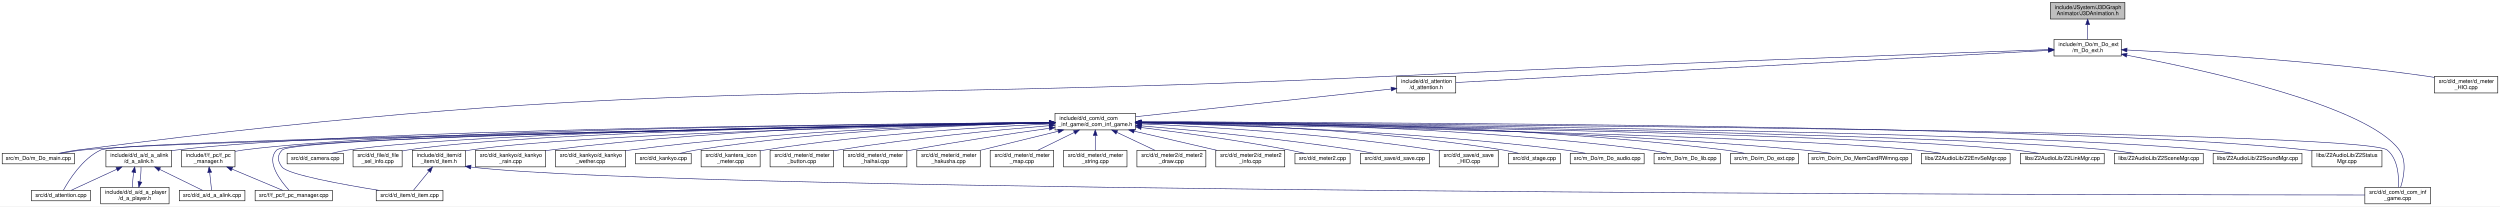
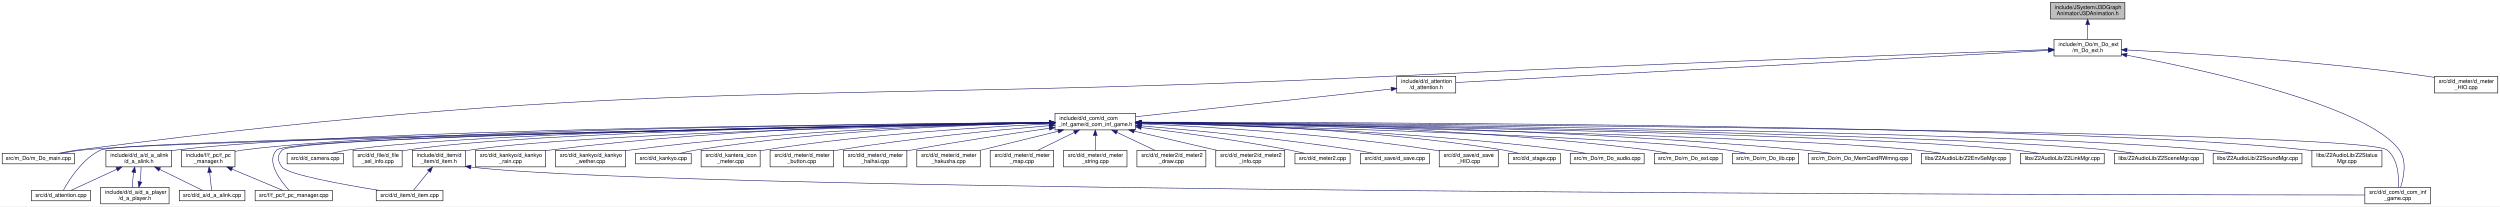
<svg xmlns="http://www.w3.org/2000/svg" xmlns:xlink="http://www.w3.org/1999/xlink" width="4532pt" height="374pt" viewBox="0.00 0.00 4532.00 374.00">
  <g id="graph0" class="graph" transform="scale(1 1) rotate(0) translate(4 370)">
    <polygon fill="white" stroke="transparent" points="-4,4 -4,-370 4528,-370 4528,4 -4,4" />
    <g id="node1" class="node">
      <g id="a_node1">
        <a xlink:title=" ">
          <polygon fill="#bfbfbf" stroke="black" points="3713,-335.5 3713,-365.5 3848,-365.5 3848,-335.5 3713,-335.5" />
          <text text-anchor="start" x="3721" y="-353.5" font-family="Helvetica,sans-Serif" font-size="10.00">include/JSystem/J3DGraph</text>
          <text text-anchor="middle" x="3780.5" y="-342.5" font-family="Helvetica,sans-Serif" font-size="10.00">Animator/J3DAnimation.h</text>
        </a>
      </g>
    </g>
    <g id="node2" class="node">
      <g id="a_node2">
        <a xlink:href="m__Do__ext_8h.html" target="_top" xlink:title=" ">
          <polygon fill="white" stroke="black" points="3719.5,-268.5 3719.5,-298.5 3841.5,-298.5 3841.5,-268.5 3719.5,-268.5" />
          <text text-anchor="start" x="3727.5" y="-286.5" font-family="Helvetica,sans-Serif" font-size="10.00">include/m_Do/m_Do_ext</text>
          <text text-anchor="middle" x="3780.5" y="-275.5" font-family="Helvetica,sans-Serif" font-size="10.00">/m_Do_ext.h</text>
        </a>
      </g>
    </g>
    <g id="edge1" class="edge">
      <path fill="none" stroke="midnightblue" d="M3780.5,-325.11C3780.5,-316.15 3780.5,-306.32 3780.5,-298.58" />
      <polygon fill="midnightblue" stroke="midnightblue" points="3777,-325.4 3780.5,-335.4 3784,-325.4 3777,-325.4" />
    </g>
    <g id="node3" class="node">
      <g id="a_node3">
        <a xlink:href="d__com__inf__game_8cpp.html" target="_top" xlink:title=" ">
          <polygon fill="white" stroke="black" points="4283,-0.5 4283,-30.5 4402,-30.5 4402,-0.5 4283,-0.5" />
          <text text-anchor="start" x="4291" y="-18.5" font-family="Helvetica,sans-Serif" font-size="10.00">src/d/d_com/d_com_inf</text>
          <text text-anchor="middle" x="4342.5" y="-7.5" font-family="Helvetica,sans-Serif" font-size="10.00">_game.cpp</text>
        </a>
      </g>
    </g>
    <g id="edge2" class="edge">
      <path fill="none" stroke="midnightblue" d="M3851.66,-269.89C3989.91,-243.78 4286.46,-179.38 4345.5,-98 4359.8,-78.29 4353.53,-48.27 4347.88,-30.7" />
      <polygon fill="midnightblue" stroke="midnightblue" points="3850.77,-266.49 3841.58,-271.77 3852.06,-273.37 3850.77,-266.49" />
    </g>
    <g id="node4" class="node">
      <g id="a_node4">
        <a xlink:href="d__meter__HIO_8cpp.html" target="_top" xlink:title=" ">
          <polygon fill="white" stroke="black" points="4409,-201.5 4409,-231.5 4524,-231.5 4524,-201.5 4409,-201.5" />
          <text text-anchor="start" x="4417" y="-219.5" font-family="Helvetica,sans-Serif" font-size="10.00">src/d/d_meter/d_meter</text>
          <text text-anchor="middle" x="4466.5" y="-208.5" font-family="Helvetica,sans-Serif" font-size="10.00">_HIO.cpp</text>
        </a>
      </g>
    </g>
    <g id="edge3" class="edge">
      <path fill="none" stroke="midnightblue" d="M3851.83,-279.34C3966.6,-273.65 4199.18,-259.6 4394.5,-232 4399.17,-231.34 4404,-230.57 4408.83,-229.73" />
      <polygon fill="midnightblue" stroke="midnightblue" points="3851.58,-275.85 3841.77,-279.83 3851.93,-282.84 3851.58,-275.85" />
    </g>
    <g id="node5" class="node">
      <g id="a_node5">
        <a xlink:href="m__Do__main_8cpp.html" target="_top" xlink:title=" ">
          <polygon fill="white" stroke="black" points="0,-73 0,-92 131,-92 131,-73 0,-73" />
          <text text-anchor="middle" x="65.5" y="-80" font-family="Helvetica,sans-Serif" font-size="10.00">src/m_Do/m_Do_main.cpp</text>
        </a>
      </g>
    </g>
    <g id="edge4" class="edge">
      <path fill="none" stroke="midnightblue" d="M3709.22,-280.05C3517.09,-273.35 2972.38,-253.8 2519.5,-232 1459.94,-181 1188.5,-234.27 136.5,-98 125.27,-96.55 113.16,-94.32 102.18,-92.05" />
      <polygon fill="midnightblue" stroke="midnightblue" points="3709.35,-283.56 3719.46,-280.41 3709.59,-276.56 3709.35,-283.56" />
    </g>
    <g id="node6" class="node">
      <g id="a_node6">
        <a xlink:href="d__attention_8h.html" target="_top" xlink:title=" ">
          <polygon fill="white" stroke="black" points="2528,-201.5 2528,-231.5 2635,-231.5 2635,-201.5 2528,-201.5" />
          <text text-anchor="start" x="2536" y="-219.5" font-family="Helvetica,sans-Serif" font-size="10.00">include/d/d_attention</text>
          <text text-anchor="middle" x="2581.5" y="-208.5" font-family="Helvetica,sans-Serif" font-size="10.00">/d_attention.h</text>
        </a>
      </g>
    </g>
    <g id="edge5" class="edge">
      <path fill="none" stroke="midnightblue" d="M3709.29,-278.64C3490.09,-266.76 2828.62,-230.9 2635.18,-220.41" />
      <polygon fill="midnightblue" stroke="midnightblue" points="3709.22,-282.14 3719.39,-279.19 3709.6,-275.15 3709.22,-282.14" />
    </g>
    <g id="node7" class="node">
      <g id="a_node7">
        <a xlink:href="d__com__inf__game_8h.html" target="_top" xlink:title=" ">
          <polygon fill="white" stroke="black" points="1908.5,-134.5 1908.5,-164.5 2054.5,-164.5 2054.5,-134.5 1908.5,-134.5" />
          <text text-anchor="start" x="1916.5" y="-152.5" font-family="Helvetica,sans-Serif" font-size="10.00">include/d/d_com/d_com</text>
          <text text-anchor="middle" x="1981.5" y="-141.5" font-family="Helvetica,sans-Serif" font-size="10.00">_inf_game/d_com_inf_game.h</text>
        </a>
      </g>
    </g>
    <g id="edge6" class="edge">
      <path fill="none" stroke="midnightblue" d="M2517.84,-208.6C2405.67,-196.45 2173.48,-171.3 2054.81,-158.44" />
      <polygon fill="midnightblue" stroke="midnightblue" points="2517.67,-212.11 2527.99,-209.7 2518.43,-205.15 2517.67,-212.11" />
    </g>
    <g id="edge9" class="edge">
      <path fill="none" stroke="midnightblue" d="M2064.61,-148.09C2476.24,-145.92 4278.75,-134.31 4323.5,-98 4343.36,-81.89 4344.89,-49.41 4343.91,-30.68" />
      <polygon fill="midnightblue" stroke="midnightblue" points="2064.55,-144.59 2054.57,-148.15 2064.58,-151.59 2064.55,-144.59" />
    </g>
-     <g id="edge30" class="edge">
+     <g id="edge31" class="edge">
      <path fill="none" stroke="midnightblue" d="M1898.14,-146.95C1562.65,-140.63 320.8,-116.19 145.5,-98 132.44,-96.65 118.31,-94.36 105.62,-92" />
      <polygon fill="midnightblue" stroke="midnightblue" points="1898.21,-150.46 1908.27,-147.14 1898.34,-143.46 1898.21,-150.46" />
    </g>
    <g id="node8" class="node">
      <g id="a_node8">
        <a xlink:href="d__attention_8cpp.html" target="_top" xlink:title=" ">
          <polygon fill="white" stroke="black" points="53,-6 53,-25 160,-25 160,-6 53,-6" />
          <text text-anchor="middle" x="106.5" y="-13" font-family="Helvetica,sans-Serif" font-size="10.00">src/d/d_attention.cpp</text>
        </a>
      </g>
    </g>
    <g id="edge7" class="edge">
      <path fill="none" stroke="midnightblue" d="M1898.37,-147.07C1549.26,-140.95 217.92,-116.44 178.5,-98 144.98,-82.32 120.58,-42.88 110.99,-25.25" />
      <polygon fill="midnightblue" stroke="midnightblue" points="1898.35,-150.57 1908.41,-147.24 1898.47,-143.57 1898.35,-150.57" />
    </g>
    <g id="node9" class="node">
      <g id="a_node9">
        <a xlink:href="d__camera_8cpp.html" target="_top" xlink:title=" ">
          <polygon fill="white" stroke="black" points="516.5,-73 516.5,-92 618.5,-92 618.5,-73 516.5,-73" />
          <text text-anchor="middle" x="567.5" y="-80" font-family="Helvetica,sans-Serif" font-size="10.00">src/d/d_camera.cpp</text>
        </a>
      </g>
    </g>
    <g id="edge8" class="edge">
      <path fill="none" stroke="midnightblue" d="M1897.74,-147.61C1642.03,-144.55 873.83,-132.63 626.5,-98 616.89,-96.65 606.57,-94.4 597.28,-92.07" />
      <polygon fill="midnightblue" stroke="midnightblue" points="1898.04,-151.12 1908.08,-147.73 1898.12,-144.12 1898.04,-151.12" />
    </g>
    <g id="node10" class="node">
      <g id="a_node10">
        <a xlink:href="d__file__sel__info_8cpp.html" target="_top" xlink:title=" ">
          <polygon fill="white" stroke="black" points="636,-67.5 636,-97.5 725,-97.5 725,-67.5 636,-67.5" />
          <text text-anchor="start" x="644" y="-85.5" font-family="Helvetica,sans-Serif" font-size="10.00">src/d/d_file/d_file</text>
          <text text-anchor="middle" x="680.5" y="-74.5" font-family="Helvetica,sans-Serif" font-size="10.00">_sel_info.cpp</text>
        </a>
      </g>
    </g>
    <g id="edge10" class="edge">
      <path fill="none" stroke="midnightblue" d="M1898.19,-147.53C1656.79,-144.35 959.78,-132.37 734.5,-98 731.43,-97.53 728.28,-96.95 725.13,-96.3" />
      <polygon fill="midnightblue" stroke="midnightblue" points="1898.26,-151.04 1908.3,-147.67 1898.35,-144.04 1898.26,-151.04" />
    </g>
    <g id="node11" class="node">
      <g id="a_node11">
        <a xlink:href="d__item_8cpp.html" target="_top" xlink:title=" ">
          <polygon fill="white" stroke="black" points="678,-6 678,-25 799,-25 799,-6 678,-6" />
          <text text-anchor="middle" x="738.5" y="-13" font-family="Helvetica,sans-Serif" font-size="10.00">src/d/d_item/d_item.cpp</text>
        </a>
      </g>
    </g>
    <g id="edge11" class="edge">
      <path fill="none" stroke="midnightblue" d="M1898.04,-147.2C1589.78,-142.18 531.81,-123.16 507.5,-98 497.93,-88.09 498.86,-77.73 507.5,-67 518.49,-53.35 617.59,-35.44 682.37,-25.03" />
      <polygon fill="midnightblue" stroke="midnightblue" points="1898.2,-150.7 1908.26,-147.36 1898.31,-143.7 1898.2,-150.7" />
    </g>
    <g id="node12" class="node">
      <g id="a_node12">
        <a xlink:href="d__kankyo__rain_8cpp.html" target="_top" xlink:title=" ">
          <polygon fill="white" stroke="black" points="858,-67.5 858,-97.5 985,-97.5 985,-67.5 858,-67.5" />
          <text text-anchor="start" x="866" y="-85.5" font-family="Helvetica,sans-Serif" font-size="10.00">src/d/d_kankyo/d_kankyo</text>
          <text text-anchor="middle" x="921.5" y="-74.5" font-family="Helvetica,sans-Serif" font-size="10.00">_rain.cpp</text>
        </a>
      </g>
    </g>
    <g id="edge12" class="edge">
      <path fill="none" stroke="midnightblue" d="M1898.2,-148.38C1727.69,-147.23 1326.88,-139.86 993.5,-98 990.72,-97.65 987.88,-97.25 985.02,-96.82" />
      <polygon fill="midnightblue" stroke="midnightblue" points="1898.33,-151.88 1908.36,-148.45 1898.38,-144.88 1898.33,-151.88" />
    </g>
    <g id="node13" class="node">
      <g id="a_node13">
        <a xlink:href="d__kankyo__wether_8cpp.html" target="_top" xlink:title=" ">
          <polygon fill="white" stroke="black" points="1003,-67.5 1003,-97.5 1130,-97.5 1130,-67.5 1003,-67.5" />
          <text text-anchor="start" x="1011" y="-85.5" font-family="Helvetica,sans-Serif" font-size="10.00">src/d/d_kankyo/d_kankyo</text>
          <text text-anchor="middle" x="1066.5" y="-74.5" font-family="Helvetica,sans-Serif" font-size="10.00">_wether.cpp</text>
        </a>
      </g>
    </g>
    <g id="edge13" class="edge">
      <path fill="none" stroke="midnightblue" d="M1898.28,-147.34C1746.61,-144.38 1415.29,-133.99 1138.5,-98 1135.72,-97.64 1132.88,-97.23 1130.02,-96.79" />
      <polygon fill="midnightblue" stroke="midnightblue" points="1898.38,-150.84 1908.45,-147.53 1898.52,-143.84 1898.38,-150.84" />
    </g>
    <g id="node14" class="node">
      <g id="a_node14">
        <a xlink:href="d__kankyo_8cpp.html" target="_top" xlink:title=" ">
          <polygon fill="white" stroke="black" points="1148,-73 1148,-92 1249,-92 1249,-73 1148,-73" />
          <text text-anchor="middle" x="1198.5" y="-80" font-family="Helvetica,sans-Serif" font-size="10.00">src/d/d_kankyo.cpp</text>
        </a>
      </g>
    </g>
    <g id="edge14" class="edge">
      <path fill="none" stroke="midnightblue" d="M1898.05,-147.31C1762.77,-144.35 1487.56,-134.02 1257.5,-98 1248.12,-96.53 1238.04,-94.3 1228.92,-92.03" />
      <polygon fill="midnightblue" stroke="midnightblue" points="1898.26,-150.82 1908.33,-147.53 1898.41,-143.82 1898.26,-150.82" />
    </g>
    <g id="node15" class="node">
      <g id="a_node15">
        <a xlink:href="d__kantera__icon__meter_8cpp.html" target="_top" xlink:title=" ">
          <polygon fill="white" stroke="black" points="1267,-67.5 1267,-97.5 1374,-97.5 1374,-67.5 1267,-67.5" />
          <text text-anchor="start" x="1275" y="-85.5" font-family="Helvetica,sans-Serif" font-size="10.00">src/d/d_kantera_icon</text>
          <text text-anchor="middle" x="1320.5" y="-74.5" font-family="Helvetica,sans-Serif" font-size="10.00">_meter.cpp</text>
        </a>
      </g>
    </g>
    <g id="edge15" class="edge">
      <path fill="none" stroke="midnightblue" d="M1898,-145.3C1781.83,-139.98 1565.11,-126.89 1382.5,-98 1379.77,-97.57 1376.98,-97.08 1374.17,-96.56" />
      <polygon fill="midnightblue" stroke="midnightblue" points="1898.1,-148.81 1908.24,-145.76 1898.41,-141.82 1898.1,-148.81" />
    </g>
    <g id="node16" class="node">
      <g id="a_node16">
        <a xlink:href="d__meter__button_8cpp.html" target="_top" xlink:title=" ">
          <polygon fill="white" stroke="black" points="1392,-67.5 1392,-97.5 1507,-97.5 1507,-67.5 1392,-67.5" />
          <text text-anchor="start" x="1400" y="-85.5" font-family="Helvetica,sans-Serif" font-size="10.00">src/d/d_meter/d_meter</text>
          <text text-anchor="middle" x="1449.5" y="-74.5" font-family="Helvetica,sans-Serif" font-size="10.00">_button.cpp</text>
        </a>
      </g>
    </g>
    <g id="edge16" class="edge">
      <path fill="none" stroke="midnightblue" d="M1898.15,-142.21C1804.63,-134.51 1648.58,-119.76 1515.5,-98 1512.72,-97.55 1509.88,-97.05 1507.02,-96.52" />
      <polygon fill="midnightblue" stroke="midnightblue" points="1897.87,-145.7 1908.12,-143.02 1898.44,-138.72 1897.87,-145.7" />
    </g>
    <g id="node17" class="node">
      <g id="a_node17">
        <a xlink:href="d__meter__haihai_8cpp.html" target="_top" xlink:title=" ">
          <polygon fill="white" stroke="black" points="1525,-67.5 1525,-97.5 1640,-97.5 1640,-67.5 1525,-67.5" />
          <text text-anchor="start" x="1533" y="-85.5" font-family="Helvetica,sans-Serif" font-size="10.00">src/d/d_meter/d_meter</text>
          <text text-anchor="middle" x="1582.5" y="-74.5" font-family="Helvetica,sans-Serif" font-size="10.00">_haihai.cpp</text>
        </a>
      </g>
    </g>
    <g id="edge17" class="edge">
      <path fill="none" stroke="midnightblue" d="M1898.03,-137.39C1830.53,-128.04 1733.13,-113.7 1648.5,-98 1645.73,-97.49 1642.9,-96.94 1640.05,-96.38" />
      <polygon fill="midnightblue" stroke="midnightblue" points="1897.8,-140.89 1908.19,-138.79 1898.76,-133.96 1897.8,-140.89" />
    </g>
    <g id="node18" class="node">
      <g id="a_node18">
        <a xlink:href="d__meter__hakusha_8cpp.html" target="_top" xlink:title=" ">
          <polygon fill="white" stroke="black" points="1658,-67.5 1658,-97.5 1773,-97.5 1773,-67.5 1658,-67.5" />
          <text text-anchor="start" x="1666" y="-85.5" font-family="Helvetica,sans-Serif" font-size="10.00">src/d/d_meter/d_meter</text>
          <text text-anchor="middle" x="1715.5" y="-74.5" font-family="Helvetica,sans-Serif" font-size="10.00">_hakusha.cpp</text>
        </a>
      </g>
    </g>
    <g id="edge18" class="edge">
      <path fill="none" stroke="midnightblue" d="M1914.19,-132.05C1870.7,-121.43 1814.7,-107.74 1773.25,-97.61" />
      <polygon fill="midnightblue" stroke="midnightblue" points="1913.56,-135.5 1924.11,-134.48 1915.23,-128.7 1913.56,-135.5" />
    </g>
    <g id="node19" class="node">
      <g id="a_node19">
        <a xlink:href="d__meter__map_8cpp.html" target="_top" xlink:title=" ">
          <polygon fill="white" stroke="black" points="1791,-67.5 1791,-97.5 1906,-97.5 1906,-67.5 1791,-67.5" />
          <text text-anchor="start" x="1799" y="-85.5" font-family="Helvetica,sans-Serif" font-size="10.00">src/d/d_meter/d_meter</text>
          <text text-anchor="middle" x="1848.5" y="-74.5" font-family="Helvetica,sans-Serif" font-size="10.00">_map.cpp</text>
        </a>
      </g>
    </g>
    <g id="edge19" class="edge">
      <path fill="none" stroke="midnightblue" d="M1943.63,-129.99C1922.55,-119.69 1896.72,-107.07 1877.3,-97.58" />
      <polygon fill="midnightblue" stroke="midnightblue" points="1942.12,-133.15 1952.64,-134.4 1945.19,-126.86 1942.12,-133.15" />
    </g>
    <g id="node20" class="node">
      <g id="a_node20">
        <a xlink:href="d__meter__string_8cpp.html" target="_top" xlink:title=" ">
          <polygon fill="white" stroke="black" points="1924,-67.5 1924,-97.5 2039,-97.5 2039,-67.5 1924,-67.5" />
          <text text-anchor="start" x="1932" y="-85.5" font-family="Helvetica,sans-Serif" font-size="10.00">src/d/d_meter/d_meter</text>
          <text text-anchor="middle" x="1981.5" y="-74.5" font-family="Helvetica,sans-Serif" font-size="10.00">_string.cpp</text>
        </a>
      </g>
    </g>
    <g id="edge20" class="edge">
      <path fill="none" stroke="midnightblue" d="M1981.5,-124.11C1981.5,-115.15 1981.5,-105.32 1981.5,-97.58" />
      <polygon fill="midnightblue" stroke="midnightblue" points="1978,-124.4 1981.5,-134.4 1985,-124.4 1978,-124.4" />
    </g>
    <g id="node21" class="node">
      <g id="a_node21">
        <a xlink:href="d__meter2__draw_8cpp.html" target="_top" xlink:title=" ">
          <polygon fill="white" stroke="black" points="2057,-67.5 2057,-97.5 2182,-97.5 2182,-67.5 2057,-67.5" />
          <text text-anchor="start" x="2065" y="-85.5" font-family="Helvetica,sans-Serif" font-size="10.00">src/d/d_meter2/d_meter2</text>
          <text text-anchor="middle" x="2119.5" y="-74.5" font-family="Helvetica,sans-Serif" font-size="10.00">_draw.cpp</text>
        </a>
      </g>
    </g>
    <g id="edge21" class="edge">
      <path fill="none" stroke="midnightblue" d="M2020.5,-130.13C2042.43,-119.8 2069.37,-107.11 2089.61,-97.58" />
      <polygon fill="midnightblue" stroke="midnightblue" points="2019,-126.97 2011.44,-134.4 2021.98,-133.3 2019,-126.97" />
    </g>
    <g id="node22" class="node">
      <g id="a_node22">
        <a xlink:href="d__meter2__info_8cpp.html" target="_top" xlink:title=" ">
          <polygon fill="white" stroke="black" points="2200,-67.5 2200,-97.5 2325,-97.5 2325,-67.5 2200,-67.5" />
          <text text-anchor="start" x="2208" y="-85.5" font-family="Helvetica,sans-Serif" font-size="10.00">src/d/d_meter2/d_meter2</text>
          <text text-anchor="middle" x="2262.5" y="-74.5" font-family="Helvetica,sans-Serif" font-size="10.00">_info.cpp</text>
        </a>
      </g>
    </g>
    <g id="edge22" class="edge">
      <path fill="none" stroke="midnightblue" d="M2052.03,-132.19C2098.05,-121.54 2157.52,-107.78 2201.5,-97.61" />
      <polygon fill="midnightblue" stroke="midnightblue" points="2051.08,-128.81 2042.13,-134.48 2052.66,-135.63 2051.08,-128.81" />
    </g>
    <g id="node23" class="node">
      <g id="a_node23">
        <a xlink:href="d__meter2_8cpp.html" target="_top" xlink:title=" ">
          <polygon fill="white" stroke="black" points="2343.5,-73 2343.5,-92 2443.5,-92 2443.5,-73 2343.5,-73" />
          <text text-anchor="middle" x="2393.5" y="-80" font-family="Helvetica,sans-Serif" font-size="10.00">src/d/d_meter2.cpp</text>
        </a>
      </g>
    </g>
    <g id="edge23" class="edge">
      <path fill="none" stroke="midnightblue" d="M2064.95,-138.79C2136.51,-129.92 2242.2,-115.54 2333.5,-98 2342.34,-96.3 2351.84,-94.16 2360.61,-92.04" />
      <polygon fill="midnightblue" stroke="midnightblue" points="2064.14,-135.36 2054.64,-140.06 2065,-142.31 2064.14,-135.36" />
    </g>
    <g id="node24" class="node">
      <g id="a_node24">
        <a xlink:href="d__save_8cpp.html" target="_top" xlink:title=" ">
          <polygon fill="white" stroke="black" points="2462,-73 2462,-92 2587,-92 2587,-73 2462,-73" />
          <text text-anchor="middle" x="2524.5" y="-80" font-family="Helvetica,sans-Serif" font-size="10.00">src/d/d_save/d_save.cpp</text>
        </a>
      </g>
    </g>
    <g id="edge24" class="edge">
      <path fill="none" stroke="midnightblue" d="M2064.85,-141.9C2159.22,-133.88 2317.41,-118.8 2452.5,-98 2463.21,-96.35 2474.75,-94.2 2485.38,-92.06" />
      <polygon fill="midnightblue" stroke="midnightblue" points="2064.46,-138.42 2054.79,-142.74 2065.05,-145.39 2064.46,-138.42" />
    </g>
    <g id="node25" class="node">
      <g id="a_node25">
        <a xlink:href="d__save__HIO_8cpp.html" target="_top" xlink:title=" ">
          <polygon fill="white" stroke="black" points="2605,-67.5 2605,-97.5 2712,-97.5 2712,-67.5 2605,-67.5" />
          <text text-anchor="start" x="2613" y="-85.5" font-family="Helvetica,sans-Serif" font-size="10.00">src/d/d_save/d_save</text>
          <text text-anchor="middle" x="2658.5" y="-74.5" font-family="Helvetica,sans-Serif" font-size="10.00">_HIO.cpp</text>
        </a>
      </g>
    </g>
    <g id="edge25" class="edge">
      <path fill="none" stroke="midnightblue" d="M2064.77,-145.46C2183.26,-140.27 2407.05,-127.28 2595.5,-98 2598.61,-97.52 2601.78,-96.97 2604.99,-96.37" />
      <polygon fill="midnightblue" stroke="midnightblue" points="2064.52,-141.97 2054.68,-145.89 2064.82,-148.96 2064.52,-141.97" />
    </g>
    <g id="node26" class="node">
      <g id="a_node26">
        <a xlink:href="d__stage_8cpp.html" target="_top" xlink:title=" ">
          <polygon fill="white" stroke="black" points="2730.5,-73 2730.5,-92 2824.5,-92 2824.5,-73 2730.5,-73" />
          <text text-anchor="middle" x="2777.5" y="-80" font-family="Helvetica,sans-Serif" font-size="10.00">src/d/d_stage.cpp</text>
        </a>
      </g>
    </g>
    <g id="edge26" class="edge">
      <path fill="none" stroke="midnightblue" d="M2064.8,-147.83C2202.4,-145.6 2485.42,-136.28 2721.5,-98 2730.42,-96.55 2739.99,-94.33 2748.65,-92.06" />
      <polygon fill="midnightblue" stroke="midnightblue" points="2064.69,-144.33 2054.75,-147.98 2064.8,-151.33 2064.69,-144.33" />
    </g>
    <g id="node27" class="node">
      <g id="a_node27">
        <a xlink:href="f__pc__manager_8cpp.html" target="_top" xlink:title=" ">
          <polygon fill="white" stroke="black" points="458.5,-6 458.5,-25 598.5,-25 598.5,-6 458.5,-6" />
          <text text-anchor="middle" x="528.5" y="-13" font-family="Helvetica,sans-Serif" font-size="10.00">src/f/f_pc/f_pc_manager.cpp</text>
        </a>
      </g>
    </g>
    <g id="edge27" class="edge">
      <path fill="none" stroke="midnightblue" d="M1898,-147.21C1588.33,-142.25 522,-123.34 497.5,-98 477.3,-77.1 504.84,-41.71 519.87,-25.32" />
      <polygon fill="midnightblue" stroke="midnightblue" points="1898.21,-150.72 1908.26,-147.38 1898.32,-143.72 1898.21,-150.72" />
    </g>
    <g id="node28" class="node">
      <g id="a_node28">
        <a xlink:href="m__Do__audio_8cpp.html" target="_top" xlink:title=" ">
          <polygon fill="white" stroke="black" points="2842.5,-73 2842.5,-92 2976.5,-92 2976.5,-73 2842.5,-73" />
          <text text-anchor="middle" x="2909.5" y="-80" font-family="Helvetica,sans-Serif" font-size="10.00">src/m_Do/m_Do_audio.cpp</text>
        </a>
      </g>
    </g>
    <g id="edge28" class="edge">
      <path fill="none" stroke="midnightblue" d="M2064.98,-147.13C2217.95,-143.82 2553.21,-132.9 2833.5,-98 2845.36,-96.52 2858.16,-94.32 2869.82,-92.08" />
      <polygon fill="midnightblue" stroke="midnightblue" points="2064.66,-143.64 2054.73,-147.35 2064.8,-150.63 2064.66,-143.64" />
    </g>
    <g id="node29" class="node">
      <g id="a_node29">
-         <a xlink:href="m__Do__lib_8cpp.html" target="_top" xlink:title=" ">
-           <polygon fill="white" stroke="black" points="2994.5,-73 2994.5,-92 3114.5,-92 3114.5,-73 2994.5,-73" />
-           <text text-anchor="middle" x="3054.5" y="-80" font-family="Helvetica,sans-Serif" font-size="10.00">src/m_Do/m_Do_lib.cpp</text>
+         <a xlink:href="m__Do__ext_8cpp.html" target="_top" xlink:title=" ">
+           <polygon fill="white" stroke="black" points="2995,-73 2995,-92 3118,-92 3118,-73 2995,-73" />
+           <text text-anchor="middle" x="3056.5" y="-80" font-family="Helvetica,sans-Serif" font-size="10.00">src/m_Do/m_Do_ext.cpp</text>
        </a>
      </g>
    </g>
    <g id="edge29" class="edge">
-       <path fill="none" stroke="midnightblue" d="M2064.63,-148.71C2237.05,-148.19 2645.88,-141.95 2985.5,-98 2996.55,-96.57 3008.46,-94.32 3019.23,-92.02" />
-       <polygon fill="midnightblue" stroke="midnightblue" points="2064.6,-145.21 2054.6,-148.74 2064.61,-152.21 2064.6,-145.21" />
+       <path fill="none" stroke="midnightblue" d="M2064.61,-148.56C2237,-147.74 2645.76,-140.99 2985.5,-98 2996.86,-96.56 3009.11,-94.32 3020.19,-92.02" />
+       <polygon fill="midnightblue" stroke="midnightblue" points="2064.57,-145.06 2054.59,-148.6 2064.6,-152.06 2064.57,-145.06" />
    </g>
    <g id="node30" class="node">
      <g id="a_node30">
-         <a xlink:href="m__Do__ext_8cpp.html" target="_top" xlink:title=" ">
-           <polygon fill="white" stroke="black" points="3133,-73 3133,-92 3256,-92 3256,-73 3133,-73" />
-           <text text-anchor="middle" x="3194.5" y="-80" font-family="Helvetica,sans-Serif" font-size="10.00">src/m_Do/m_Do_ext.cpp</text>
-         </a>
-       </g>
-     </g>
-     <g id="edge31" class="edge">
-       <path fill="none" stroke="midnightblue" d="M2064.79,-149.29C2253.81,-150.1 2729.44,-146.64 3123.5,-98 3134.86,-96.6 3147.12,-94.36 3158.2,-92.06" />
-       <polygon fill="midnightblue" stroke="midnightblue" points="2064.66,-145.79 2054.65,-149.24 2064.63,-152.79 2064.66,-145.79" />
+         <a xlink:href="m__Do__lib_8cpp.html" target="_top" xlink:title=" ">
+           <polygon fill="white" stroke="black" points="3136.5,-73 3136.5,-92 3256.5,-92 3256.5,-73 3136.5,-73" />
+           <text text-anchor="middle" x="3196.5" y="-80" font-family="Helvetica,sans-Serif" font-size="10.00">src/m_Do/m_Do_lib.cpp</text>
+         </a>
+       </g>
+     </g>
+     <g id="edge30" class="edge">
+       <path fill="none" stroke="midnightblue" d="M2065.01,-146.59C2292.84,-141.1 2921.84,-123.96 3127.5,-98 3138.55,-96.6 3150.46,-94.37 3161.23,-92.07" />
+       <polygon fill="midnightblue" stroke="midnightblue" points="2064.7,-143.1 2054.79,-146.83 2064.87,-150.09 2064.7,-143.1" />
    </g>
    <g id="node31" class="node">
      <g id="a_node31">
        <a xlink:href="m__Do__MemCardRWmng_8cpp.html" target="_top" xlink:title=" ">
          <polygon fill="white" stroke="black" points="3274,-73 3274,-92 3461,-92 3461,-73 3274,-73" />
          <text text-anchor="middle" x="3367.5" y="-80" font-family="Helvetica,sans-Serif" font-size="10.00">src/m_Do/m_Do_MemCardRWmng.cpp</text>
        </a>
      </g>
    </g>
    <g id="edge32" class="edge">
      <path fill="none" stroke="midnightblue" d="M2064.86,-148.16C2269.67,-146.68 2813.77,-138.88 3265.5,-98 3281.62,-96.54 3299.09,-94.3 3314.94,-92.02" />
      <polygon fill="midnightblue" stroke="midnightblue" points="2064.75,-144.66 2054.78,-148.23 2064.8,-151.66 2064.75,-144.66" />
    </g>
    <g id="node32" class="node">
      <g id="a_node32">
        <a xlink:href="Z2EnvSeMgr_8cpp.html" target="_top" xlink:title=" ">
          <polygon fill="white" stroke="black" points="3479,-73 3479,-92 3640,-92 3640,-73 3479,-73" />
          <text text-anchor="middle" x="3559.5" y="-80" font-family="Helvetica,sans-Serif" font-size="10.00">libs/Z2AudioLib/Z2EnvSeMgr.cpp</text>
        </a>
      </g>
    </g>
    <g id="edge33" class="edge">
      <path fill="none" stroke="midnightblue" d="M2064.94,-147.07C2336.67,-142.21 3194.58,-125.04 3470.5,-98 3484.68,-96.61 3500.02,-94.38 3513.91,-92.07" />
      <polygon fill="midnightblue" stroke="midnightblue" points="2064.68,-143.58 2054.75,-147.26 2064.81,-150.58 2064.68,-143.58" />
    </g>
    <g id="node33" class="node">
      <g id="a_node33">
        <a xlink:href="Z2LinkMgr_8cpp.html" target="_top" xlink:title=" ">
          <polygon fill="white" stroke="black" points="3658.5,-73 3658.5,-92 3810.5,-92 3810.5,-73 3658.5,-73" />
          <text text-anchor="middle" x="3734.5" y="-80" font-family="Helvetica,sans-Serif" font-size="10.00">libs/Z2AudioLib/Z2LinkMgr.cpp</text>
        </a>
      </g>
    </g>
    <g id="edge34" class="edge">
      <path fill="none" stroke="midnightblue" d="M2064.85,-147.51C2357.48,-143.78 3337,-129.23 3649.5,-98 3663.2,-96.63 3678.04,-94.37 3691.42,-92.04" />
      <polygon fill="midnightblue" stroke="midnightblue" points="2064.69,-144.01 2054.74,-147.64 2064.78,-151.01 2064.69,-144.01" />
    </g>
    <g id="node34" class="node">
      <g id="a_node34">
        <a xlink:href="Z2SceneMgr_8cpp.html" target="_top" xlink:title=" ">
          <polygon fill="white" stroke="black" points="3829,-73 3829,-92 3990,-92 3990,-73 3829,-73" />
          <text text-anchor="middle" x="3909.5" y="-80" font-family="Helvetica,sans-Serif" font-size="10.00">libs/Z2AudioLib/Z2SceneMgr.cpp</text>
        </a>
      </g>
    </g>
    <g id="edge35" class="edge">
      <path fill="none" stroke="midnightblue" d="M2065.04,-147.67C2376.78,-144.36 3471.96,-130.63 3819.5,-98 3834,-96.64 3849.7,-94.38 3863.86,-92.05" />
      <polygon fill="midnightblue" stroke="midnightblue" points="2064.69,-144.18 2054.72,-147.78 2064.76,-151.18 2064.69,-144.18" />
    </g>
    <g id="node35" class="node">
      <g id="a_node35">
        <a xlink:href="Z2SoundMgr_8cpp.html" target="_top" xlink:title=" ">
          <polygon fill="white" stroke="black" points="4008,-73 4008,-92 4169,-92 4169,-73 4008,-73" />
          <text text-anchor="middle" x="4088.5" y="-80" font-family="Helvetica,sans-Serif" font-size="10.00">libs/Z2AudioLib/Z2SoundMgr.cpp</text>
        </a>
      </g>
    </g>
    <g id="edge36" class="edge">
      <path fill="none" stroke="midnightblue" d="M2065.05,-147.93C2395.89,-145.44 3614.83,-133.98 3999.5,-98 4014,-96.64 4029.71,-94.36 4043.83,-92" />
      <polygon fill="midnightblue" stroke="midnightblue" points="2064.56,-144.43 2054.59,-148.01 2064.61,-151.43 2064.56,-144.43" />
    </g>
    <g id="node36" class="node">
      <g id="a_node36">
        <a xlink:href="Z2StatusMgr_8cpp.html" target="_top" xlink:title=" ">
          <polygon fill="white" stroke="black" points="4187,-67.5 4187,-97.5 4314,-97.5 4314,-67.5 4187,-67.5" />
          <text text-anchor="start" x="4195" y="-85.5" font-family="Helvetica,sans-Serif" font-size="10.00">libs/Z2AudioLib/Z2Status</text>
          <text text-anchor="middle" x="4250.5" y="-74.5" font-family="Helvetica,sans-Serif" font-size="10.00">Mgr.cpp</text>
        </a>
      </g>
    </g>
    <g id="edge37" class="edge">
      <path fill="none" stroke="midnightblue" d="M2064.62,-148.54C2413.05,-148.43 3757.38,-144.88 4178.5,-98 4181.29,-97.69 4184.13,-97.33 4186.99,-96.92" />
      <polygon fill="midnightblue" stroke="midnightblue" points="2064.6,-145.04 2054.6,-148.55 2064.6,-152.04 2064.6,-145.04" />
    </g>
    <g id="node37" class="node">
      <g id="a_node37">
        <a xlink:href="d__a__alink_8h.html" target="_top" xlink:title=" ">
          <polygon fill="white" stroke="black" points="188,-67.5 188,-97.5 307,-97.5 307,-67.5 188,-67.5" />
          <text text-anchor="start" x="196" y="-85.5" font-family="Helvetica,sans-Serif" font-size="10.00">include/d/d_a/d_a_alink</text>
          <text text-anchor="middle" x="247.5" y="-74.5" font-family="Helvetica,sans-Serif" font-size="10.00">/d_a_alink.h</text>
        </a>
      </g>
    </g>
    <g id="edge38" class="edge">
      <path fill="none" stroke="midnightblue" d="M1898.2,-147.96C1605.76,-145.74 626.92,-135.61 315.5,-98 312.74,-97.67 309.93,-97.28 307.1,-96.84" />
      <polygon fill="midnightblue" stroke="midnightblue" points="1898.28,-151.46 1908.31,-148.03 1898.33,-144.46 1898.28,-151.46" />
    </g>
    <g id="node40" class="node">
      <g id="a_node40">
        <a xlink:href="d__item_8h.html" target="_top" xlink:title=" ">
          <polygon fill="white" stroke="black" points="743.5,-67.5 743.5,-97.5 839.5,-97.5 839.5,-67.5 743.5,-67.5" />
          <text text-anchor="start" x="751.5" y="-85.5" font-family="Helvetica,sans-Serif" font-size="10.00">include/d/d_item/d</text>
          <text text-anchor="middle" x="791.5" y="-74.5" font-family="Helvetica,sans-Serif" font-size="10.00">_item/d_item.h</text>
        </a>
      </g>
    </g>
    <g id="edge43" class="edge">
      <path fill="none" stroke="midnightblue" d="M1898.08,-146.99C1672,-142.56 1051,-127.95 848.5,-98 845.57,-97.57 842.57,-97.05 839.56,-96.46" />
      <polygon fill="midnightblue" stroke="midnightblue" points="1898.15,-150.5 1908.22,-147.19 1898.29,-143.5 1898.15,-150.5" />
    </g>
    <g id="node41" class="node">
      <g id="a_node41">
        <a xlink:href="f__pc__manager_8h.html" target="_top" xlink:title=" ">
          <polygon fill="white" stroke="black" points="325,-67.5 325,-97.5 422,-97.5 422,-67.5 325,-67.5" />
          <text text-anchor="start" x="333" y="-85.5" font-family="Helvetica,sans-Serif" font-size="10.00">include/f/f_pc/f_pc</text>
          <text text-anchor="middle" x="373.5" y="-74.5" font-family="Helvetica,sans-Serif" font-size="10.00">_manager.h</text>
        </a>
      </g>
    </g>
    <g id="edge46" class="edge">
      <path fill="none" stroke="midnightblue" d="M1898.16,-147.9C1619.68,-145.57 722.87,-135.28 436.5,-98 431.83,-97.39 426.99,-96.59 422.17,-95.68" />
      <polygon fill="midnightblue" stroke="midnightblue" points="1898.17,-151.4 1908.2,-147.98 1898.23,-144.4 1898.17,-151.4" />
    </g>
    <g id="edge39" class="edge">
      <path fill="none" stroke="midnightblue" d="M207.65,-63.13C180.52,-50.62 145.85,-34.64 124.95,-25.01" />
      <polygon fill="midnightblue" stroke="midnightblue" points="206.36,-66.39 216.91,-67.4 209.29,-60.03 206.36,-66.39" />
    </g>
    <g id="node38" class="node">
      <g id="a_node38">
        <a xlink:href="d__a__alink_8cpp.html" target="_top" xlink:title=" ">
          <polygon fill="white" stroke="black" points="321,-6 321,-25 440,-25 440,-6 321,-6" />
          <text text-anchor="middle" x="380.5" y="-13" font-family="Helvetica,sans-Serif" font-size="10.00">src/d/d_a/d_a_alink.cpp</text>
        </a>
      </g>
    </g>
    <g id="edge40" class="edge">
      <path fill="none" stroke="midnightblue" d="M285.42,-62.97C310.97,-50.48 343.47,-34.6 363.09,-25.01" />
      <polygon fill="midnightblue" stroke="midnightblue" points="283.81,-59.86 276.36,-67.4 286.88,-66.15 283.81,-59.86" />
    </g>
    <g id="node39" class="node">
      <g id="a_node39">
        <a xlink:href="d__a__player_8h.html" target="_top" xlink:title=" ">
          <polygon fill="white" stroke="black" points="178.5,-0.5 178.5,-30.5 302.5,-30.5 302.5,-0.5 178.5,-0.5" />
          <text text-anchor="start" x="186.5" y="-18.5" font-family="Helvetica,sans-Serif" font-size="10.00">include/d/d_a/d_a_player</text>
          <text text-anchor="middle" x="240.5" y="-7.5" font-family="Helvetica,sans-Serif" font-size="10.00">/d_a_player.h</text>
        </a>
      </g>
    </g>
    <g id="edge41" class="edge">
      <path fill="none" stroke="midnightblue" d="M238.36,-57.4C236.94,-48.37 236.15,-38.41 236.34,-30.58" />
      <polygon fill="midnightblue" stroke="midnightblue" points="234.96,-58.25 240.3,-67.4 241.83,-56.91 234.96,-58.25" />
    </g>
    <g id="edge42" class="edge">
      <path fill="none" stroke="midnightblue" d="M249.64,-40.57C251.06,-49.6 251.84,-59.56 251.66,-67.4" />
      <polygon fill="midnightblue" stroke="midnightblue" points="253.04,-39.72 247.69,-30.58 246.17,-41.06 253.04,-39.72" />
    </g>
    <g id="edge44" class="edge">
      <path fill="none" stroke="midnightblue" d="M849.63,-67.17C1248.21,-20.11 3854.54,-16.76 4282.96,-16.52" />
      <polygon fill="midnightblue" stroke="midnightblue" points="849.03,-63.72 839.55,-68.43 849.9,-70.66 849.03,-63.72" />
    </g>
    <g id="edge45" class="edge">
      <path fill="none" stroke="midnightblue" d="M773.41,-59.32C763.86,-47.6 752.67,-33.88 745.59,-25.19" />
      <polygon fill="midnightblue" stroke="midnightblue" points="770.97,-61.86 780,-67.4 776.39,-57.43 770.97,-61.86" />
    </g>
-     <g id="edge48" class="edge">
+     <g id="edge47" class="edge">
      <path fill="none" stroke="midnightblue" d="M416.52,-63.46C446.47,-50.9 485.04,-34.72 508.21,-25.01" />
      <polygon fill="midnightblue" stroke="midnightblue" points="415,-60.3 407.13,-67.4 417.71,-66.76 415,-60.3" />
    </g>
-     <g id="edge47" class="edge">
+     <g id="edge48" class="edge">
      <path fill="none" stroke="midnightblue" d="M376.11,-57.25C377.32,-46.02 378.68,-33.38 379.56,-25.19" />
      <polygon fill="midnightblue" stroke="midnightblue" points="372.61,-57.08 375.02,-67.4 379.57,-57.83 372.61,-57.08" />
    </g>
  </g>
</svg>
